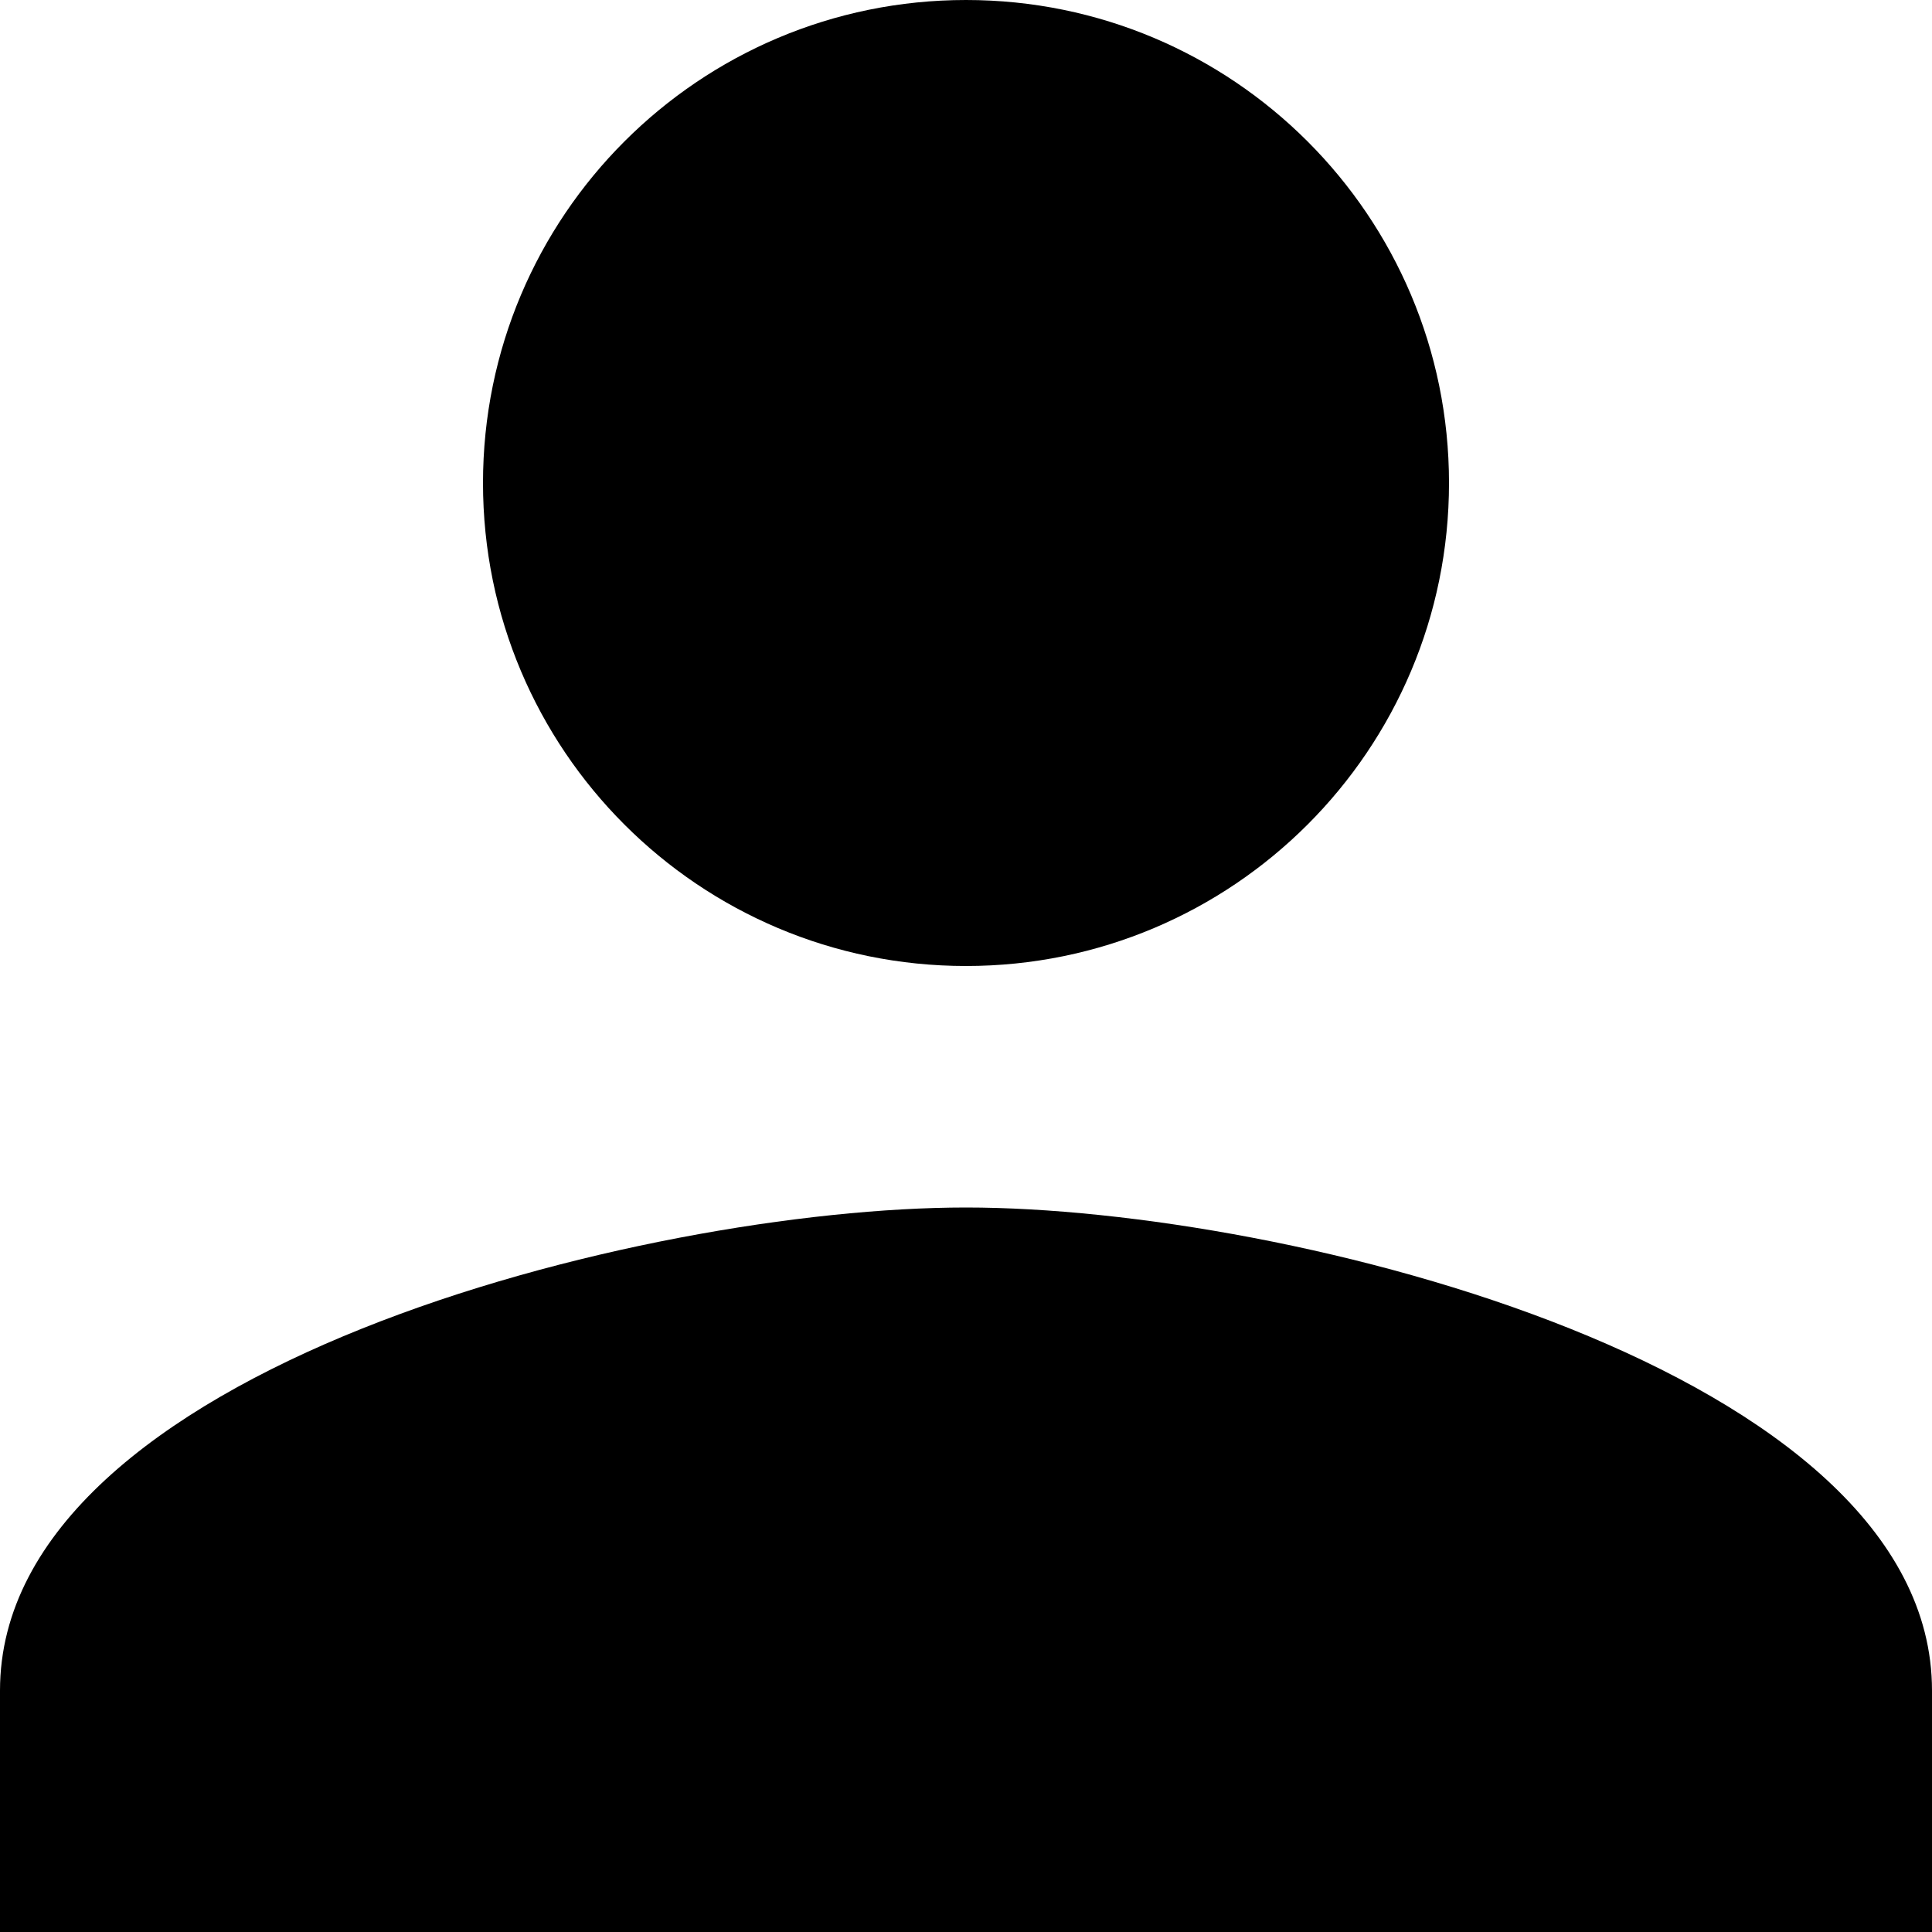
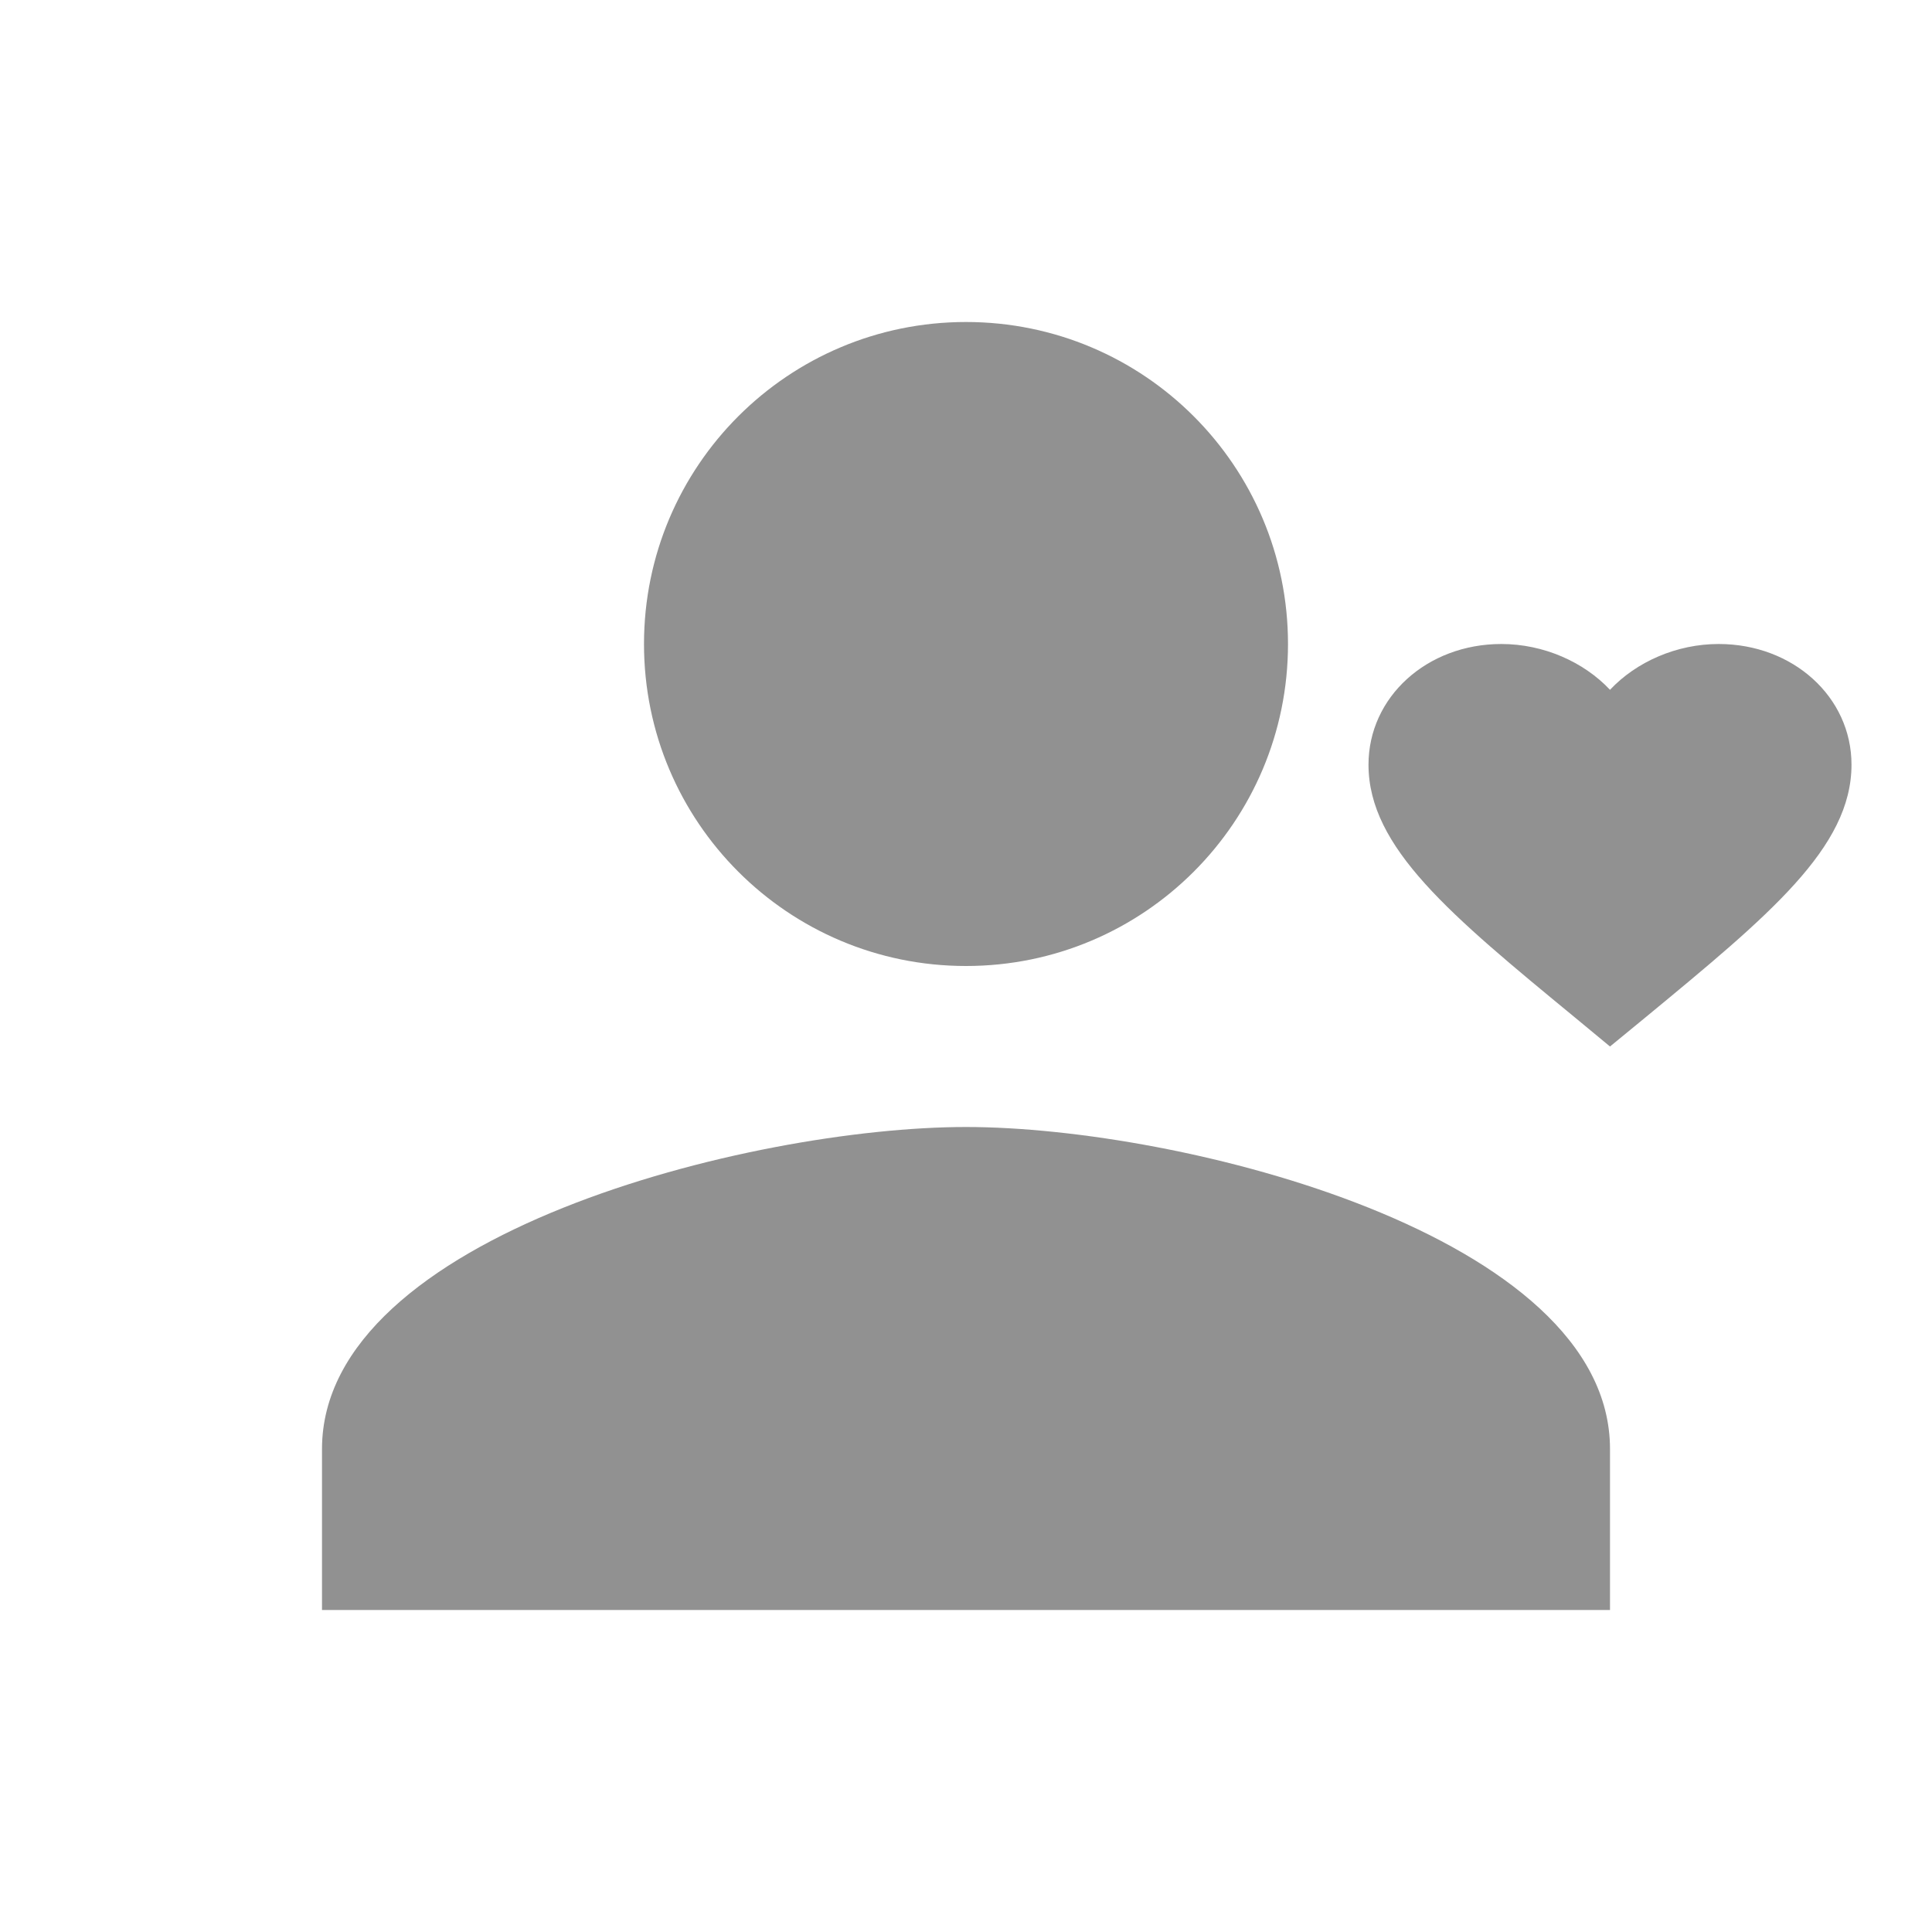
- <svg xmlns="http://www.w3.org/2000/svg" width="16" height="16" viewBox="0 0 16 16" fill="currentColor">
-   <path d="M8 8C10.21 8 12 6.21 12 4C12 1.79 10.21 0 8 0C5.79 0 4 1.79 4 4C4 6.21 5.79 8 8 8ZM8 10C5.33 10 0 11.34 0 14V16H16V14C16 11.34 10.67 10 8 10Z" />
+ <svg xmlns="http://www.w3.org/2000/svg" width="24" height="24" viewBox="0 0 24 24" fill="none">
+   <path d="M12 12C14.21 12 16 10.21 16 8C16 5.79 14.21 4 12 4C9.79 4 8 5.79 8 8C8 10.21 9.79 12 12 12ZM12 14C9.33 14 4 15.34 4 18V20H20V18C20 15.34 14.67 14 12 14Z" fill="#919191" />
+   <path d="M20 13L19.565 12.64C18.02 11.368 17 10.529 17 9.499C17 8.659 17.726 8 18.65 8C19.172 8 19.673 8.221 20 8.569C20.327 8.221 20.828 8 21.35 8C22.274 8 23 8.659 23 9.499C23 10.529 21.98 11.368 20.435 12.643L20 13Z" fill="#919191" />
</svg>
